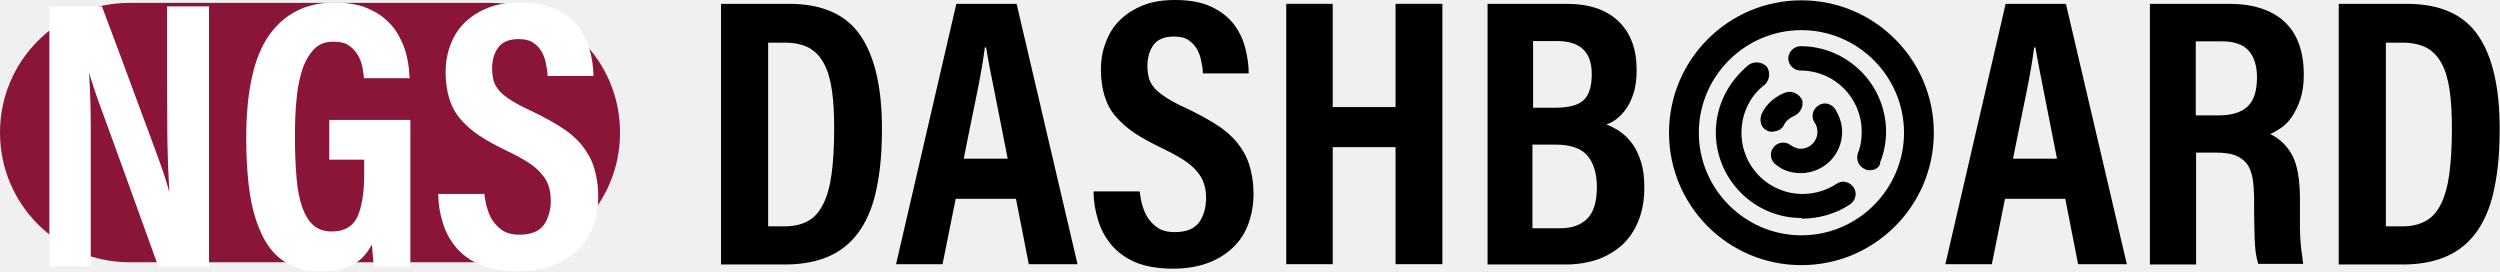
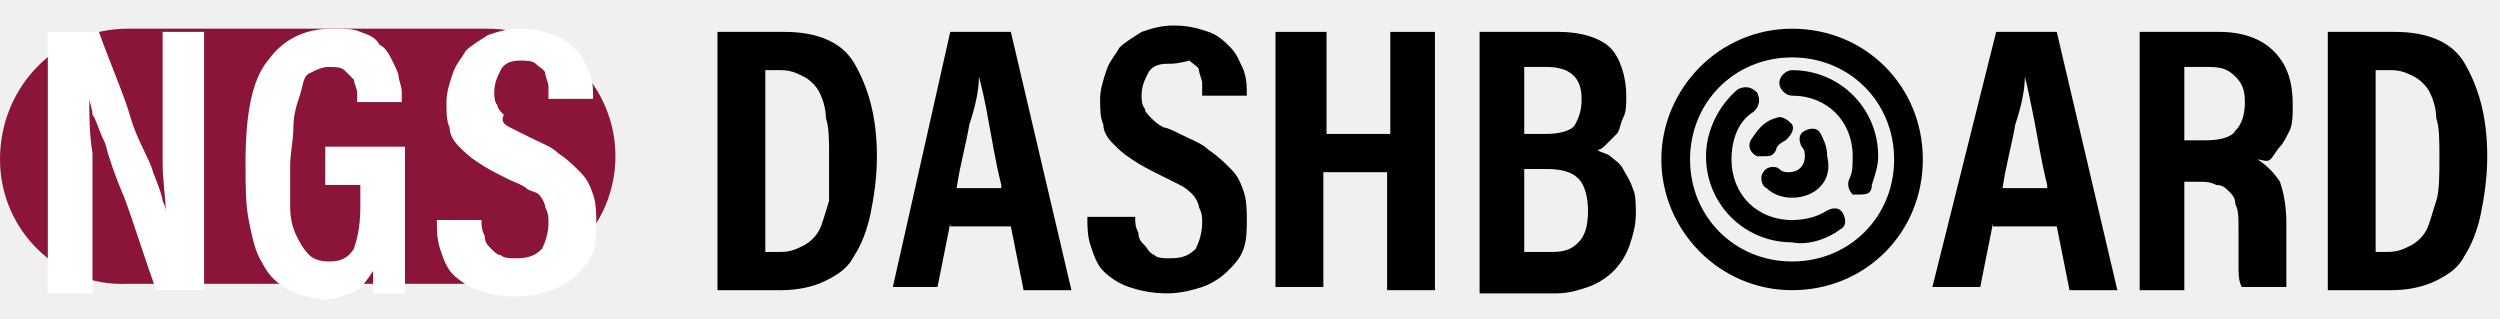
- <svg xmlns="http://www.w3.org/2000/svg" id="Layer_2" data-name="Layer 2" viewBox="0 0 77.98 8.47">
-   <defs>
-     <style>
-       .cls-1 {
-         fill: #fff;
-       }
- 
-       .cls-2 {
-         isolation: isolate;
-       }
- 
-       .cls-3 {
-         clip-path: url(#clippath);
-       }
- 
-       .cls-4 {
-         fill: none;
-       }
- 
-       .cls-5 {
-         fill: #8a1538;
-       }
-     </style>
-     <clipPath id="clippath">
-       <rect class="cls-4" x="52.05" y="0" width="8.27" height="8.27" />
-     </clipPath>
-   </defs>
-   <g id="Layer_2-2" data-name="Layer 2">
+ <svg xmlns="http://www.w3.org/2000/svg" xmlns:xlink="http://www.w3.org/1999/xlink" version="1.1" id="Layer_2_00000093161506533991662450000005957347649142328977_" x="0px" y="0px" viewBox="0 0 78.4 10" style="enable-background:new 0 0 78.4 10;" xml:space="preserve">
+   <style type="text/css">
+ 	.st0{fill:#8A1538;}
+ 	.st1{enable-background:new    ;}
+ 	.st2{fill:#FFFFFF;}
+ 	.st3{clip-path:url(#SVGID_00000065777300694344443050000006824991855006619798_);}
+ </style>
+   <g>
+     <path class="st0" d="M4,0.9h11.3c2.2,0,4,1.8,4,4v0c0,2.2-1.8,4-4,4H4C1.8,9,0,7.2,0,5v0C0,2.7,1.8,0.9,4,0.9z" />
    <g>
-       <rect class="cls-5" y=".09" width="19.34" height="8.09" rx="4.04" ry="4.04" />
-       <g class="cls-2">
-         <g class="cls-2">
-           <path class="cls-1" d="m1.54,8.32V.2h1.64c.42,1.12.76,2.03,1.02,2.74s.47,1.26.62,1.67c.15.41.26.71.32.91.06.19.11.34.13.43h.01c-.03-.49-.05-1.03-.06-1.61,0-.59-.01-1.22-.01-1.89V.2h1.31v8.12h-1.58c-.43-1.2-.78-2.17-1.05-2.91-.27-.74-.48-1.33-.64-1.76-.16-.43-.27-.74-.33-.93-.06-.19-.11-.33-.13-.43h-.01c.03.5.05,1.06.05,1.66,0,.6,0,1.27,0,2v2.36h-1.31Z" />
-         </g>
-         <g class="cls-2">
-           <path class="cls-1" d="m12.77,8.32h-1.1c-.02-.13-.03-.24-.04-.34-.01-.1-.02-.22-.03-.35-.18.33-.41.55-.68.67-.27.12-.58.17-.92.17-.42,0-.78-.09-1.08-.28-.3-.18-.54-.45-.72-.81-.18-.36-.32-.79-.4-1.3s-.12-1.1-.12-1.76c0-1.48.24-2.56.72-3.23.48-.67,1.16-1.01,2.03-1.01.37,0,.68.05.94.14.26.1.47.22.64.37.17.15.31.31.41.49.1.18.18.36.23.53s.08.34.1.49c.01.15.02.26.03.34h-1.43c0-.08-.02-.18-.04-.31-.02-.13-.06-.25-.13-.38-.06-.12-.16-.23-.28-.32s-.29-.13-.51-.13c-.23,0-.43.07-.58.22s-.28.36-.37.62c-.09.27-.16.59-.19.95-.04.37-.05.77-.05,1.21,0,.47.02.89.05,1.25s.09.67.18.92c.09.25.21.44.35.56.15.13.34.19.57.19.38,0,.65-.15.79-.44.14-.3.22-.74.22-1.34v-.46h-1.09v-1.24h2.53v4.56Z" />
-         </g>
-         <g class="cls-2">
-           <path class="cls-1" d="m15.11,6.06c.02.17.05.33.1.48.05.15.11.29.2.4s.19.21.32.28c.13.07.29.1.47.1.36,0,.61-.1.76-.3.14-.2.22-.45.22-.76,0-.17-.02-.32-.07-.46-.04-.14-.12-.26-.22-.38s-.24-.24-.41-.35-.39-.23-.64-.35c-.35-.17-.65-.33-.89-.49s-.44-.34-.6-.53c-.16-.19-.27-.4-.34-.64-.07-.23-.11-.5-.11-.8,0-.32.05-.61.16-.88.1-.27.25-.5.45-.69.2-.19.44-.34.72-.45.28-.11.61-.16.98-.16.46,0,.83.07,1.13.21.3.14.53.32.7.54.17.22.29.47.36.74.07.27.11.54.11.8h-1.43c0-.12-.02-.25-.05-.38-.02-.13-.07-.26-.13-.37s-.15-.21-.27-.29c-.12-.08-.27-.11-.45-.11-.29,0-.5.08-.63.25-.13.17-.2.39-.2.67,0,.14.02.27.05.39.04.12.1.22.19.32.09.1.22.19.37.29.16.1.35.2.59.31.36.17.67.34.94.51.27.17.49.36.66.57.17.21.3.44.38.7s.13.56.13.89-.05.62-.15.91-.25.53-.46.74-.47.38-.78.5-.68.19-1.12.19c-.47,0-.86-.07-1.18-.2-.31-.14-.56-.32-.75-.55-.19-.23-.33-.49-.41-.77-.09-.29-.14-.58-.14-.89h1.44Z" />
-         </g>
+       <g class="st1">
+         <path class="st2" d="M1.5,9.2V1h1.6c0.4,1.1,0.8,2,1,2.7S4.7,5,4.8,5.4C5,5.9,5.1,6.2,5.1,6.3c0.1,0.2,0.1,0.3,0.1,0.4h0     c0-0.5-0.1-1-0.1-1.6c0-0.6,0-1.2,0-1.9V1h1.3v8.1H4.9C4.5,8,4.2,7,3.9,6.2C3.6,5.5,3.4,4.9,3.3,4.5C3.1,4.1,3,3.7,2.9,3.6     C2.9,3.4,2.8,3.2,2.8,3.1h0c0,0.5,0,1.1,0.1,1.7c0,0.6,0,1.3,0,2v2.4H1.5z" />
      </g>
-       <g class="cls-2">
-         <g class="cls-2">
-           <path d="m22.5.12h2.11c1.04,0,1.78.33,2.23.99.45.66.67,1.63.67,2.91,0,.69-.05,1.29-.16,1.82-.1.52-.27.96-.51,1.32-.24.36-.55.63-.93.81-.38.18-.86.28-1.42.28h-2V.12Zm1.46,6.94h.52c.29,0,.53-.06.73-.17.2-.11.35-.29.47-.53.12-.24.21-.56.26-.94.05-.38.08-.85.08-1.39,0-.46-.02-.87-.07-1.21-.05-.34-.13-.62-.25-.84-.12-.22-.27-.38-.47-.49-.2-.1-.44-.16-.74-.16h-.53v5.72Z" />
-         </g>
-         <g class="cls-2">
-           <path d="m29.81,6.2l-.41,2.04h-1.45L29.83.12h1.88l1.9,8.12h-1.52l-.4-2.04h-1.88Zm1.62-1.26c-.15-.78-.29-1.46-.4-2.03-.12-.57-.21-1.05-.27-1.43h-.04c-.05.38-.13.86-.25,1.45-.12.59-.26,1.26-.41,2.02h1.37Z" />
-         </g>
-         <g class="cls-2">
-           <path d="m35.55,5.98c.02.17.05.33.1.48.05.15.11.29.2.4s.19.21.32.28c.13.07.29.1.47.1.36,0,.61-.1.76-.3.14-.2.22-.45.22-.76,0-.17-.02-.32-.07-.46-.04-.14-.12-.26-.22-.38s-.24-.24-.41-.35-.39-.23-.64-.35c-.35-.17-.65-.33-.89-.49s-.44-.34-.6-.53c-.16-.19-.27-.4-.34-.64-.07-.23-.11-.5-.11-.8,0-.32.05-.61.16-.88.1-.27.25-.5.45-.69.2-.19.44-.34.72-.45.28-.11.61-.16.98-.16.46,0,.83.07,1.13.21.3.14.53.32.7.54.17.22.29.47.36.74.07.27.11.54.11.8h-1.43c0-.12-.02-.25-.05-.38-.02-.13-.07-.26-.13-.37s-.15-.21-.27-.29c-.12-.08-.27-.11-.45-.11-.29,0-.5.08-.63.25-.13.17-.2.39-.2.67,0,.14.02.27.05.39.04.12.1.22.19.32.09.1.22.19.37.29.16.1.35.2.59.31.36.17.67.34.94.51.27.17.49.36.66.57.17.21.3.44.38.7s.13.56.13.89-.05.62-.15.91-.25.53-.46.74-.47.38-.78.5-.68.19-1.12.19c-.47,0-.86-.07-1.18-.2-.31-.14-.56-.32-.75-.55-.19-.23-.33-.49-.41-.77-.09-.29-.14-.58-.14-.89h1.44Z" />
-         </g>
-         <g class="cls-2">
-           <path d="m40.12.12h1.45v3.22h1.96V.12h1.46v8.12h-1.46v-3.65h-1.96v3.65h-1.45V.12Z" />
-           <path d="m46.39.12h2.47c.71,0,1.25.18,1.63.55s.56.87.56,1.52c0,.26-.03.48-.08.67-.06.19-.13.36-.22.49-.09.14-.19.25-.3.34-.11.09-.22.15-.34.19.14.06.29.13.43.23.14.1.27.23.38.38s.2.35.27.57c.07.22.1.49.1.79,0,.38-.06.73-.18,1.03-.12.3-.29.55-.5.75-.22.2-.47.35-.77.46-.3.1-.63.16-.99.16h-2.45V.12Zm2.12,3.24c.45,0,.75-.09.91-.26s.23-.43.23-.79c0-.69-.36-1.03-1.09-1.03h-.74v2.08h.7Zm-.7,3.76h.86c.36,0,.64-.1.84-.3.2-.2.3-.53.3-.98,0-.42-.1-.75-.29-.98-.19-.23-.53-.35-1.01-.35h-.71v2.62Z" />
-         </g>
-         <g class="cls-2">
-           <path d="m62.54,6.2l-.41,2.04h-1.45L62.56.12h1.88l1.9,8.12h-1.52l-.4-2.04h-1.88Zm1.62-1.26c-.15-.78-.29-1.46-.4-2.03s-.21-1.05-.27-1.43h-.04c-.05.38-.13.86-.25,1.45-.12.59-.26,1.26-.41,2.02h1.37Z" />
-         </g>
-         <g class="cls-2">
-           <path d="m68.5,4.78v3.47h-1.44V.12h2.48c.74,0,1.32.19,1.72.56s.6.93.6,1.66c0,.3-.04.55-.11.76s-.16.39-.26.54c-.1.15-.22.27-.34.35s-.24.15-.34.19c.31.15.54.38.7.68.15.3.23.75.23,1.35v.32c0,.23,0,.43,0,.59,0,.16.01.31.02.44s.02.25.04.35c.01.11.03.21.04.32h-1.4c-.06-.18-.1-.43-.11-.73-.01-.3-.02-.63-.02-.98v-.29c0-.27-.02-.5-.05-.69-.04-.19-.1-.34-.19-.45-.09-.11-.21-.19-.36-.25-.15-.05-.34-.08-.58-.08h-.62Zm0-1.18h.68c.44,0,.75-.1.94-.29.19-.19.28-.49.28-.9,0-.36-.09-.64-.26-.83-.17-.19-.45-.29-.82-.29h-.83v2.3Z" />
-           <path d="m72.96.12h2.11c1.04,0,1.78.33,2.23.99s.67,1.63.67,2.91c0,.69-.05,1.29-.16,1.82-.1.52-.27.96-.51,1.32-.24.36-.55.63-.93.81-.38.18-.86.28-1.42.28h-2V.12Zm1.46,6.94h.52c.29,0,.53-.06.73-.17.2-.11.35-.29.47-.53s.21-.56.26-.94.08-.85.08-1.39c0-.46-.02-.87-.07-1.21-.05-.34-.13-.62-.25-.84-.12-.22-.27-.38-.47-.49-.2-.1-.44-.16-.74-.16h-.53v5.72Z" />
-         </g>
+       <g class="st1">
+         <path class="st2" d="M12.8,9.2h-1.1c0-0.1,0-0.2,0-0.3c0-0.1,0-0.2,0-0.4c-0.2,0.3-0.4,0.6-0.7,0.7c-0.3,0.1-0.6,0.2-0.9,0.2     C9.6,9.3,9.2,9.2,8.9,9C8.6,8.8,8.4,8.6,8.2,8.2C8,7.9,7.9,7.4,7.8,6.9S7.7,5.8,7.7,5.1c0-1.5,0.2-2.6,0.7-3.2c0.5-0.7,1.2-1,2-1     c0.4,0,0.7,0,0.9,0.1c0.3,0.1,0.5,0.2,0.6,0.4c0.2,0.1,0.3,0.3,0.4,0.5c0.1,0.2,0.2,0.4,0.2,0.5s0.1,0.3,0.1,0.5     c0,0.1,0,0.3,0,0.3h-1.4c0-0.1,0-0.2,0-0.3c0-0.1-0.1-0.3-0.1-0.4c-0.1-0.1-0.2-0.2-0.3-0.3s-0.3-0.1-0.5-0.1     c-0.2,0-0.4,0.1-0.6,0.2S9.5,2.7,9.4,3c-0.1,0.3-0.2,0.6-0.2,1c0,0.4-0.1,0.8-0.1,1.2c0,0.5,0,0.9,0,1.3s0.1,0.7,0.2,0.9     c0.1,0.2,0.2,0.4,0.4,0.6c0.1,0.1,0.3,0.2,0.6,0.2c0.4,0,0.6-0.1,0.8-0.4c0.1-0.3,0.2-0.7,0.2-1.3V5.8h-1.1V4.6h2.5V9.2z" />
      </g>
-       <g class="cls-3">
+       <g class="st1">
+         <path class="st2" d="M15.1,6.9c0,0.2,0,0.3,0.1,0.5c0,0.2,0.1,0.3,0.2,0.4S15.6,8,15.7,8c0.1,0.1,0.3,0.1,0.5,0.1     c0.4,0,0.6-0.1,0.8-0.3c0.1-0.2,0.2-0.5,0.2-0.8c0-0.2,0-0.3-0.1-0.5c0-0.1-0.1-0.3-0.2-0.4S16.6,6,16.5,5.9s-0.4-0.2-0.6-0.3     c-0.4-0.2-0.6-0.3-0.9-0.5s-0.4-0.3-0.6-0.5c-0.2-0.2-0.3-0.4-0.3-0.6c-0.1-0.2-0.1-0.5-0.1-0.8c0-0.3,0.1-0.6,0.2-0.9     c0.1-0.3,0.3-0.5,0.4-0.7c0.2-0.2,0.4-0.3,0.7-0.5c0.3-0.1,0.6-0.2,1-0.2c0.5,0,0.8,0.1,1.1,0.2c0.3,0.1,0.5,0.3,0.7,0.5     c0.2,0.2,0.3,0.5,0.4,0.7c0.1,0.3,0.1,0.5,0.1,0.8h-1.4c0-0.1,0-0.2,0-0.4c0-0.1-0.1-0.3-0.1-0.4s-0.2-0.2-0.3-0.3     c-0.1-0.1-0.3-0.1-0.5-0.1c-0.3,0-0.5,0.1-0.6,0.3c-0.1,0.2-0.2,0.4-0.2,0.7c0,0.1,0,0.3,0.1,0.4c0,0.1,0.1,0.2,0.2,0.3     C15.7,3.8,15.8,3.9,16,4c0.2,0.1,0.4,0.2,0.6,0.3c0.4,0.2,0.7,0.3,0.9,0.5C17.8,5,18,5.2,18.2,5.4c0.2,0.2,0.3,0.4,0.4,0.7     s0.1,0.6,0.1,0.9c0,0.3,0,0.6-0.1,0.9c-0.1,0.3-0.3,0.5-0.5,0.7S17.6,9,17.3,9.1s-0.7,0.2-1.1,0.2c-0.5,0-0.9-0.1-1.2-0.2     c-0.3-0.1-0.6-0.3-0.8-0.5c-0.2-0.2-0.3-0.5-0.4-0.8c-0.1-0.3-0.1-0.6-0.1-0.9H15.1z" />
+       </g>
+     </g>
+     <g class="st1">
+       <path d="M22.5,1h2.1c1,0,1.8,0.3,2.2,1c0.4,0.7,0.7,1.6,0.7,2.9c0,0.7-0.1,1.3-0.2,1.8c-0.1,0.5-0.3,1-0.5,1.3    c-0.2,0.4-0.5,0.6-0.9,0.8c-0.4,0.2-0.9,0.3-1.4,0.3h-2V1z M24,7.9h0.5c0.3,0,0.5-0.1,0.7-0.2c0.2-0.1,0.4-0.3,0.5-0.5    c0.1-0.2,0.2-0.6,0.3-0.9C26,5.9,26,5.4,26,4.9c0-0.5,0-0.9-0.1-1.2c0-0.3-0.1-0.6-0.2-0.8c-0.1-0.2-0.3-0.4-0.5-0.5    c-0.2-0.1-0.4-0.2-0.7-0.2H24V7.9z" />
+     </g>
+     <g class="st1">
+       <path d="M29.8,7l-0.4,2H28L29.8,1h1.9l1.9,8.1h-1.5l-0.4-2H29.8z M31.4,5.8c-0.2-0.8-0.3-1.5-0.4-2c-0.1-0.6-0.2-1-0.3-1.4h0    c0,0.4-0.1,0.9-0.3,1.5c-0.1,0.6-0.3,1.3-0.4,2H31.4z" />
+     </g>
+     <g class="st1">
+       <path d="M35.6,6.8c0,0.2,0,0.3,0.1,0.5c0,0.2,0.1,0.3,0.2,0.4S36,7.9,36.2,8c0.1,0.1,0.3,0.1,0.5,0.1c0.4,0,0.6-0.1,0.8-0.3    c0.1-0.2,0.2-0.5,0.2-0.8c0-0.2,0-0.3-0.1-0.5c0-0.1-0.1-0.3-0.2-0.4s-0.2-0.2-0.4-0.3s-0.4-0.2-0.6-0.3c-0.4-0.2-0.6-0.3-0.9-0.5    s-0.4-0.3-0.6-0.5c-0.2-0.2-0.3-0.4-0.3-0.6c-0.1-0.2-0.1-0.5-0.1-0.8c0-0.3,0.1-0.6,0.2-0.9c0.1-0.3,0.3-0.5,0.4-0.7    c0.2-0.2,0.4-0.3,0.7-0.5c0.3-0.1,0.6-0.2,1-0.2c0.5,0,0.8,0.1,1.1,0.2c0.3,0.1,0.5,0.3,0.7,0.5c0.2,0.2,0.3,0.5,0.4,0.7    c0.1,0.3,0.1,0.5,0.1,0.8h-1.4c0-0.1,0-0.2,0-0.4c0-0.1-0.1-0.3-0.1-0.4s-0.2-0.2-0.3-0.3C36.9,2,36.8,2,36.6,2    c-0.3,0-0.5,0.1-0.6,0.3c-0.1,0.2-0.2,0.4-0.2,0.7c0,0.1,0,0.3,0.1,0.4c0,0.1,0.1,0.2,0.2,0.3c0.1,0.1,0.2,0.2,0.4,0.3    C36.6,4,36.8,4.1,37,4.2c0.4,0.2,0.7,0.3,0.9,0.5c0.3,0.2,0.5,0.4,0.7,0.6C38.8,5.5,38.9,5.7,39,6s0.1,0.6,0.1,0.9    c0,0.3,0,0.6-0.1,0.9c-0.1,0.3-0.3,0.5-0.5,0.7S38,8.9,37.7,9S37,9.2,36.6,9.2c-0.5,0-0.9-0.1-1.2-0.2c-0.3-0.1-0.6-0.3-0.8-0.5    c-0.2-0.2-0.3-0.5-0.4-0.8c-0.1-0.3-0.1-0.6-0.1-0.9H35.6z" />
+     </g>
+     <g class="st1">
+       <path d="M40.1,1h1.5v3.2h2V1H45v8.1h-1.5V5.4h-2v3.6h-1.5V1z" />
+       <path d="M46.4,1h2.5c0.7,0,1.3,0.2,1.6,0.5S51,2.4,51,3c0,0.3,0,0.5-0.1,0.7c-0.1,0.2-0.1,0.4-0.2,0.5c-0.1,0.1-0.2,0.2-0.3,0.3    c-0.1,0.1-0.2,0.2-0.3,0.2c0.1,0.1,0.3,0.1,0.4,0.2c0.1,0.1,0.3,0.2,0.4,0.4s0.2,0.3,0.3,0.6c0.1,0.2,0.1,0.5,0.1,0.8    c0,0.4-0.1,0.7-0.2,1C51,8,50.8,8.3,50.6,8.5c-0.2,0.2-0.5,0.4-0.8,0.5c-0.3,0.1-0.6,0.2-1,0.2h-2.4V1z M48.5,4.2    c0.4,0,0.8-0.1,0.9-0.3s0.2-0.4,0.2-0.8c0-0.7-0.4-1-1.1-1h-0.7v2.1H48.5z M47.8,7.9h0.9c0.4,0,0.6-0.1,0.8-0.3    c0.2-0.2,0.3-0.5,0.3-1c0-0.4-0.1-0.8-0.3-1c-0.2-0.2-0.5-0.3-1-0.3h-0.7V7.9z" />
+     </g>
+     <g class="st1">
+       <path d="M62.5,7l-0.4,2h-1.5L62.6,1h1.9l1.9,8.1h-1.5l-0.4-2H62.5z M64.2,5.8c-0.2-0.8-0.3-1.5-0.4-2s-0.2-1-0.3-1.4h0    c0,0.4-0.1,0.9-0.3,1.5c-0.1,0.6-0.3,1.3-0.4,2H64.2z" />
+     </g>
+     <g class="st1">
+       <path d="M68.5,5.6v3.5h-1.4V1h2.5c0.7,0,1.3,0.2,1.7,0.6s0.6,0.9,0.6,1.7c0,0.3,0,0.6-0.1,0.8s-0.2,0.4-0.3,0.5    c-0.1,0.1-0.2,0.3-0.3,0.4S70.9,5,70.8,5c0.3,0.2,0.5,0.4,0.7,0.7C71.6,6,71.7,6.4,71.7,7v0.3c0,0.2,0,0.4,0,0.6    c0,0.2,0,0.3,0,0.4s0,0.2,0,0.4c0,0.1,0,0.2,0,0.3h-1.4c-0.1-0.2-0.1-0.4-0.1-0.7c0-0.3,0-0.6,0-1V7.1c0-0.3,0-0.5-0.1-0.7    c0-0.2-0.1-0.3-0.2-0.4c-0.1-0.1-0.2-0.2-0.4-0.2c-0.2-0.1-0.3-0.1-0.6-0.1H68.5z M68.5,4.4h0.7c0.4,0,0.8-0.1,0.9-0.3    c0.2-0.2,0.3-0.5,0.3-0.9c0-0.4-0.1-0.6-0.3-0.8c-0.2-0.2-0.4-0.3-0.8-0.3h-0.8V4.4z" />
+       <path d="M73,1h2.1c1,0,1.8,0.3,2.2,1S78,3.6,78,4.9c0,0.7-0.1,1.3-0.2,1.8c-0.1,0.5-0.3,1-0.5,1.3c-0.2,0.4-0.5,0.6-0.9,0.8    C76,9,75.5,9.1,75,9.1h-2V1z M74.4,7.9h0.5c0.3,0,0.5-0.1,0.7-0.2c0.2-0.1,0.4-0.3,0.5-0.5s0.2-0.6,0.3-0.9s0.1-0.8,0.1-1.4    c0-0.5,0-0.9-0.1-1.2c0-0.3-0.1-0.6-0.2-0.8c-0.1-0.2-0.3-0.4-0.5-0.5c-0.2-0.1-0.4-0.2-0.7-0.2h-0.5V7.9z" />
+     </g>
+     <g>
+       <defs>
+         <rect id="SVGID_1_" x="52" y="0.8" width="8.3" height="8.3" />
+       </defs>
+       <clipPath id="SVGID_00000078010942529366353740000012515686069196508860_">
+         <use xlink:href="#SVGID_1_" style="overflow:visible;" />
+       </clipPath>
+       <g style="clip-path:url(#SVGID_00000078010942529366353740000012515686069196508860_);">
        <g>
-           <path d="m58.33,5.31c-.06,0-.09,0-.15-.03-.21-.09-.29-.29-.23-.5.09-.21.12-.44.12-.67,0-1.06-.85-1.91-1.91-1.91-.21,0-.38-.18-.38-.38s.18-.38.38-.38c1.47,0,2.67,1.2,2.67,2.67,0,.32-.06.64-.18.94,0,.18-.18.26-.32.26Z" />
-           <path d="m56.19,6.8c-1.47,0-2.67-1.2-2.67-2.67,0-.82.38-1.58,1.03-2.11.18-.12.41-.09.56.06.12.18.09.41-.06.56-.47.35-.73.91-.73,1.5,0,1.06.85,1.91,1.91,1.91.38,0,.76-.12,1.06-.32.18-.12.41-.06.53.12s.06.41-.12.53c-.44.29-.97.44-1.5.44h0v-.02h0Z" />
-           <path d="m55.31,4.11c-.06,0-.12,0-.18-.03-.21-.09-.26-.32-.18-.53.15-.32.44-.56.76-.67.21-.06.41.06.5.23.06.21-.06.41-.23.5-.15.06-.26.15-.32.26-.06.15-.21.23-.35.23h0Z" />
-           <path d="m56.16,5.4c-.29,0-.56-.09-.76-.26-.18-.12-.21-.38-.09-.53.12-.18.38-.21.53-.09.09.06.21.12.32.12.29,0,.53-.23.53-.53,0-.09-.03-.21-.09-.29-.12-.18-.06-.41.12-.53s.41-.06.53.12c.12.21.21.44.21.7,0,.73-.59,1.29-1.29,1.29h0Z" />
-           <path d="m56.19,8.27c-2.29,0-4.13-1.85-4.13-4.13S53.91.01,56.19.01s4.13,1.85,4.13,4.13-1.85,4.13-4.13,4.13h0Zm0-7.33c-1.76,0-3.2,1.44-3.2,3.2s1.44,3.2,3.2,3.2,3.2-1.44,3.2-3.2-1.44-3.2-3.2-3.2h0Z" />
+           <path d="M58.3,6.1c-0.1,0-0.1,0-0.2,0C58,6,57.9,5.8,58,5.6c0.1-0.2,0.1-0.4,0.1-0.7c0-1.1-0.8-1.9-1.9-1.9      c-0.2,0-0.4-0.2-0.4-0.4s0.2-0.4,0.4-0.4c1.5,0,2.7,1.2,2.7,2.7c0,0.3-0.1,0.6-0.2,0.9C58.7,6.1,58.5,6.1,58.3,6.1z" />
+           <path d="M56.2,7.6c-1.5,0-2.7-1.2-2.7-2.7c0-0.8,0.4-1.6,1-2.1c0.2-0.1,0.4-0.1,0.6,0.1c0.1,0.2,0.1,0.4-0.1,0.6      c-0.5,0.3-0.7,0.9-0.7,1.5c0,1.1,0.8,1.9,1.9,1.9c0.4,0,0.8-0.1,1.1-0.3c0.2-0.1,0.4-0.1,0.5,0.1s0.1,0.4-0.1,0.5      C57.3,7.5,56.7,7.7,56.2,7.6L56.2,7.6L56.2,7.6L56.2,7.6z" />
+           <path d="M55.3,4.9c-0.1,0-0.1,0-0.2,0c-0.2-0.1-0.3-0.3-0.2-0.5c0.2-0.3,0.4-0.6,0.8-0.7c0.2-0.1,0.4,0.1,0.5,0.2      c0.1,0.2-0.1,0.4-0.2,0.5c-0.2,0.1-0.3,0.2-0.3,0.3C55.6,4.9,55.5,4.9,55.3,4.9L55.3,4.9L55.3,4.9z" />
+           <path d="M56.2,6.2c-0.3,0-0.6-0.1-0.8-0.3c-0.2-0.1-0.2-0.4-0.1-0.5c0.1-0.2,0.4-0.2,0.5-0.1c0.1,0.1,0.2,0.1,0.3,0.1      c0.3,0,0.5-0.2,0.5-0.5c0-0.1,0-0.2-0.1-0.3c-0.1-0.2-0.1-0.4,0.1-0.5s0.4-0.1,0.5,0.1c0.1,0.2,0.2,0.4,0.2,0.7      C57.5,5.7,56.9,6.2,56.2,6.2L56.2,6.2L56.2,6.2z" />
+           <path d="M56.2,9.1c-2.3,0-4.1-1.9-4.1-4.1s1.8-4.1,4.1-4.1s4.1,1.8,4.1,4.1S58.5,9.1,56.2,9.1L56.2,9.1z M56.2,1.8      C54.4,1.8,53,3.2,53,5s1.4,3.2,3.2,3.2s3.2-1.4,3.2-3.2S58,1.8,56.2,1.8C56.2,1.8,56.2,1.8,56.2,1.8z" />
        </g>
      </g>
    </g>
  </g>
</svg>
